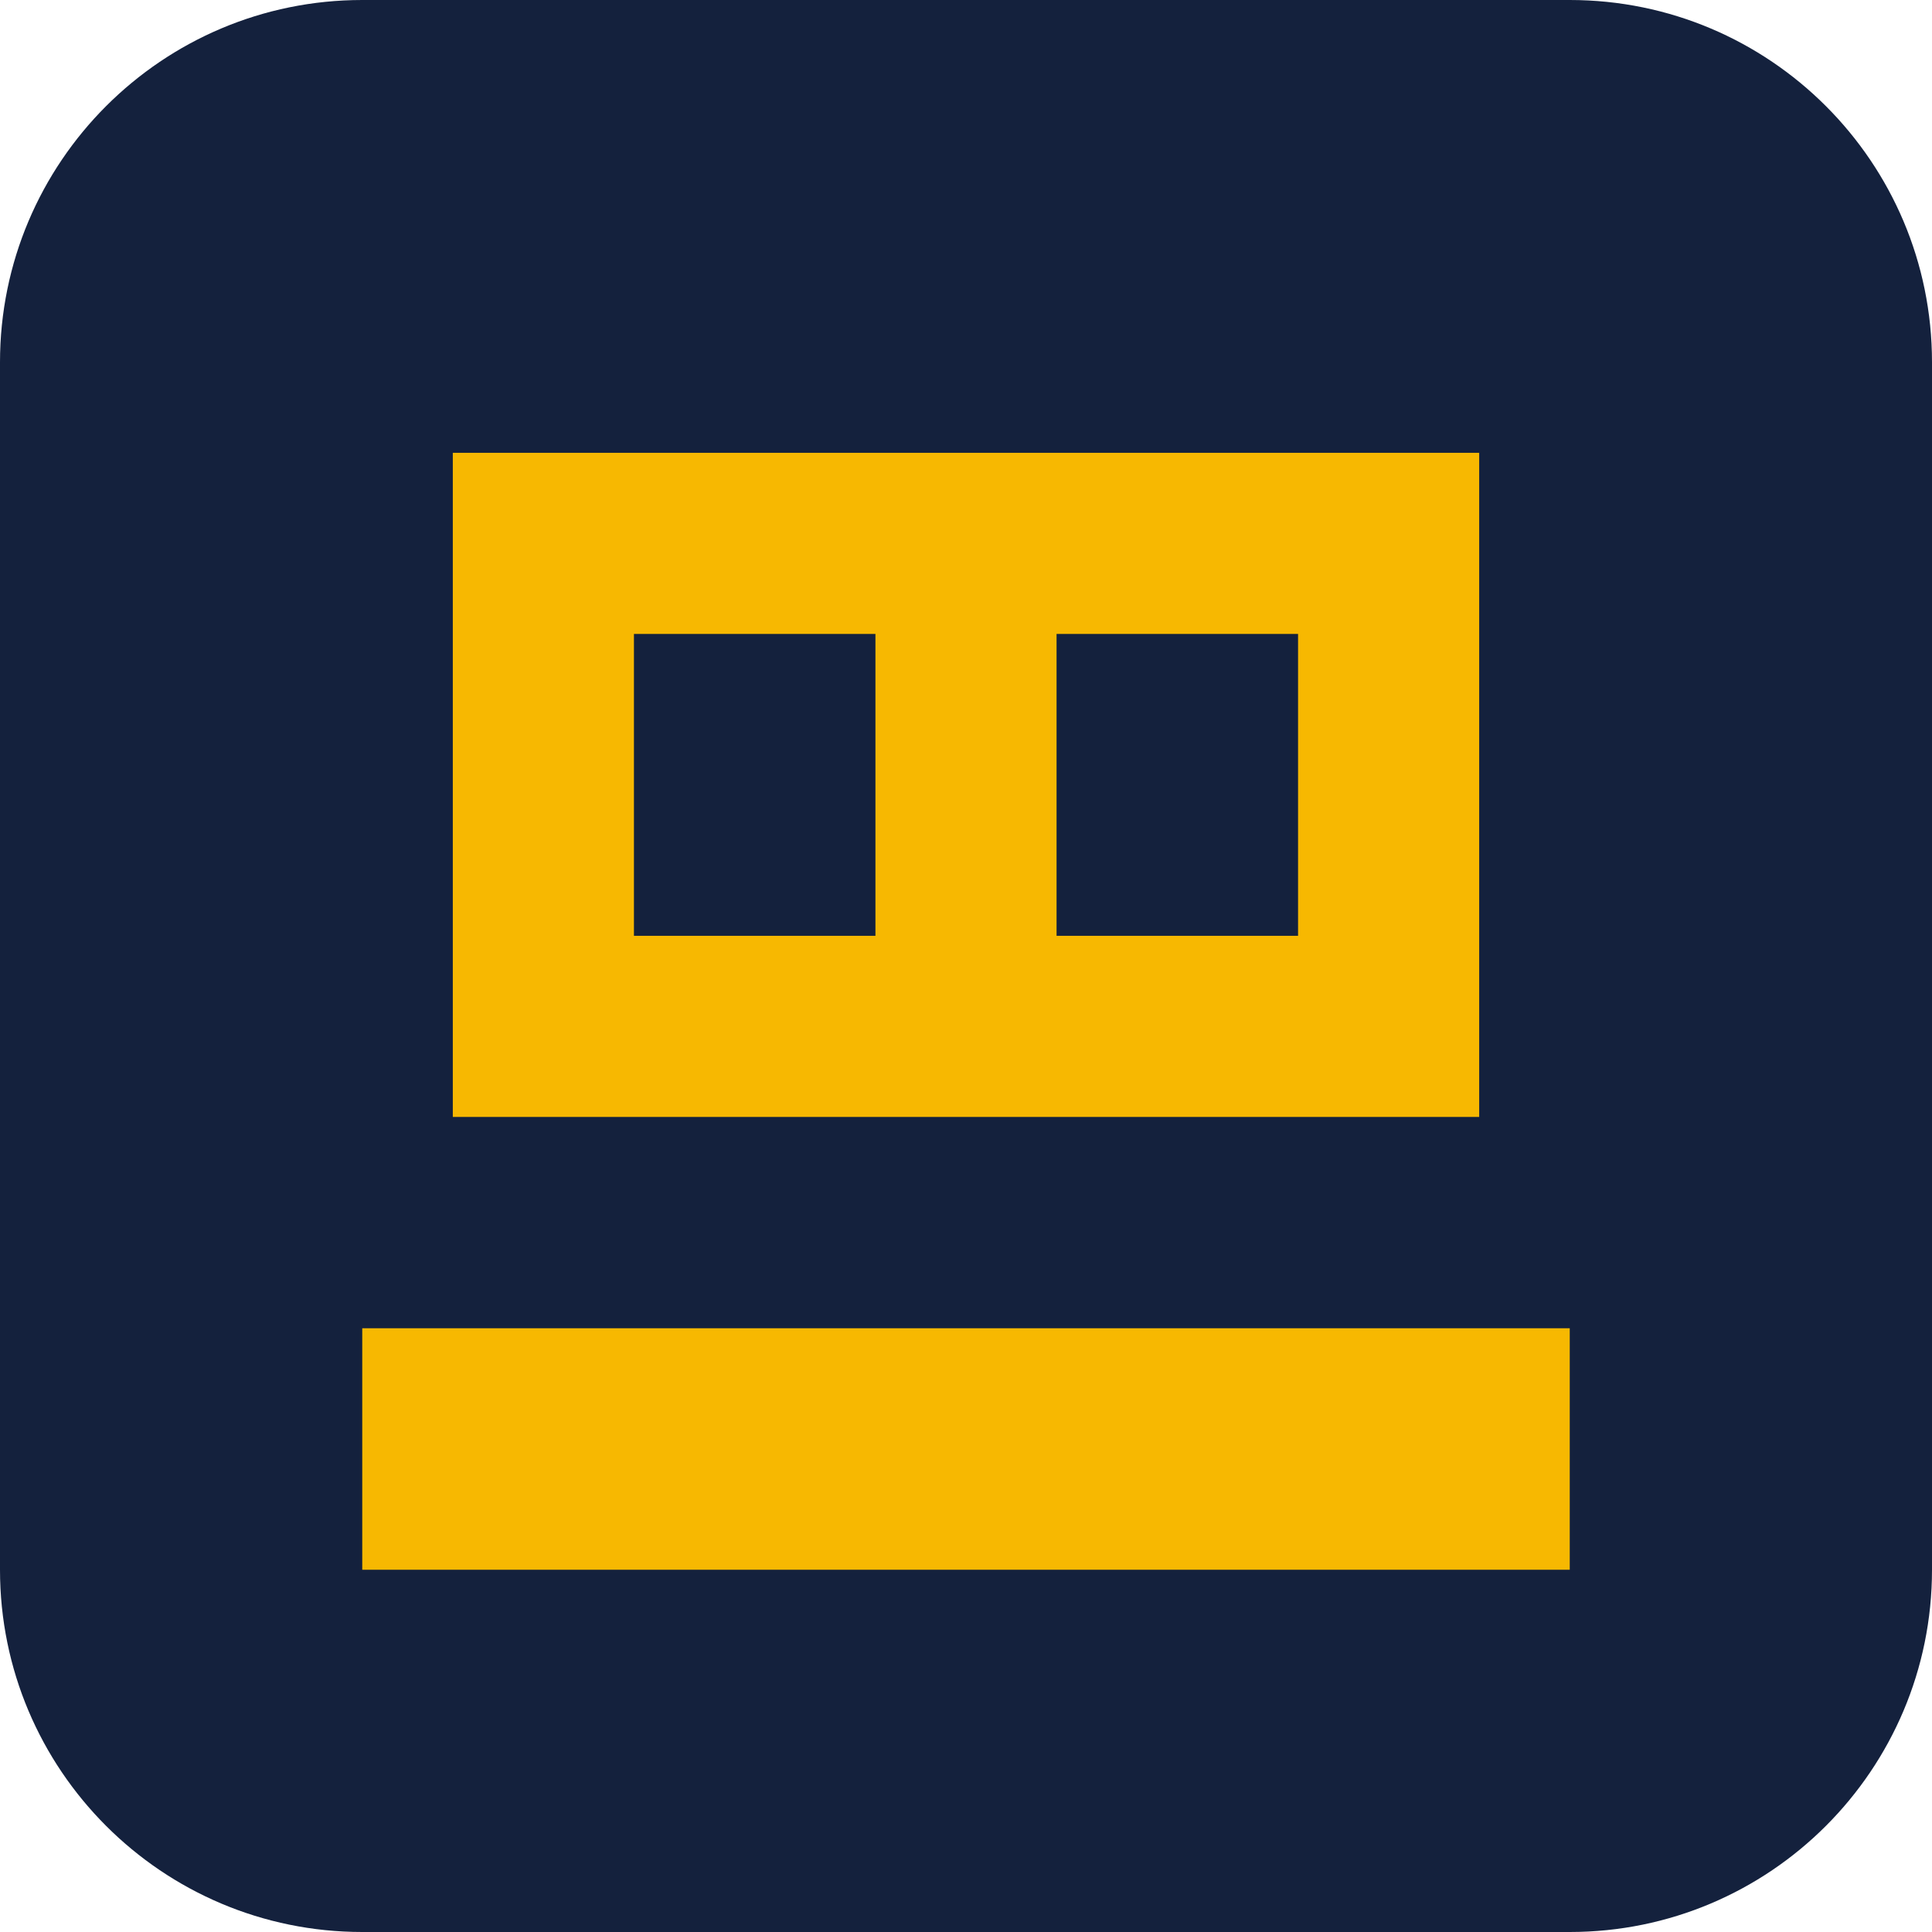
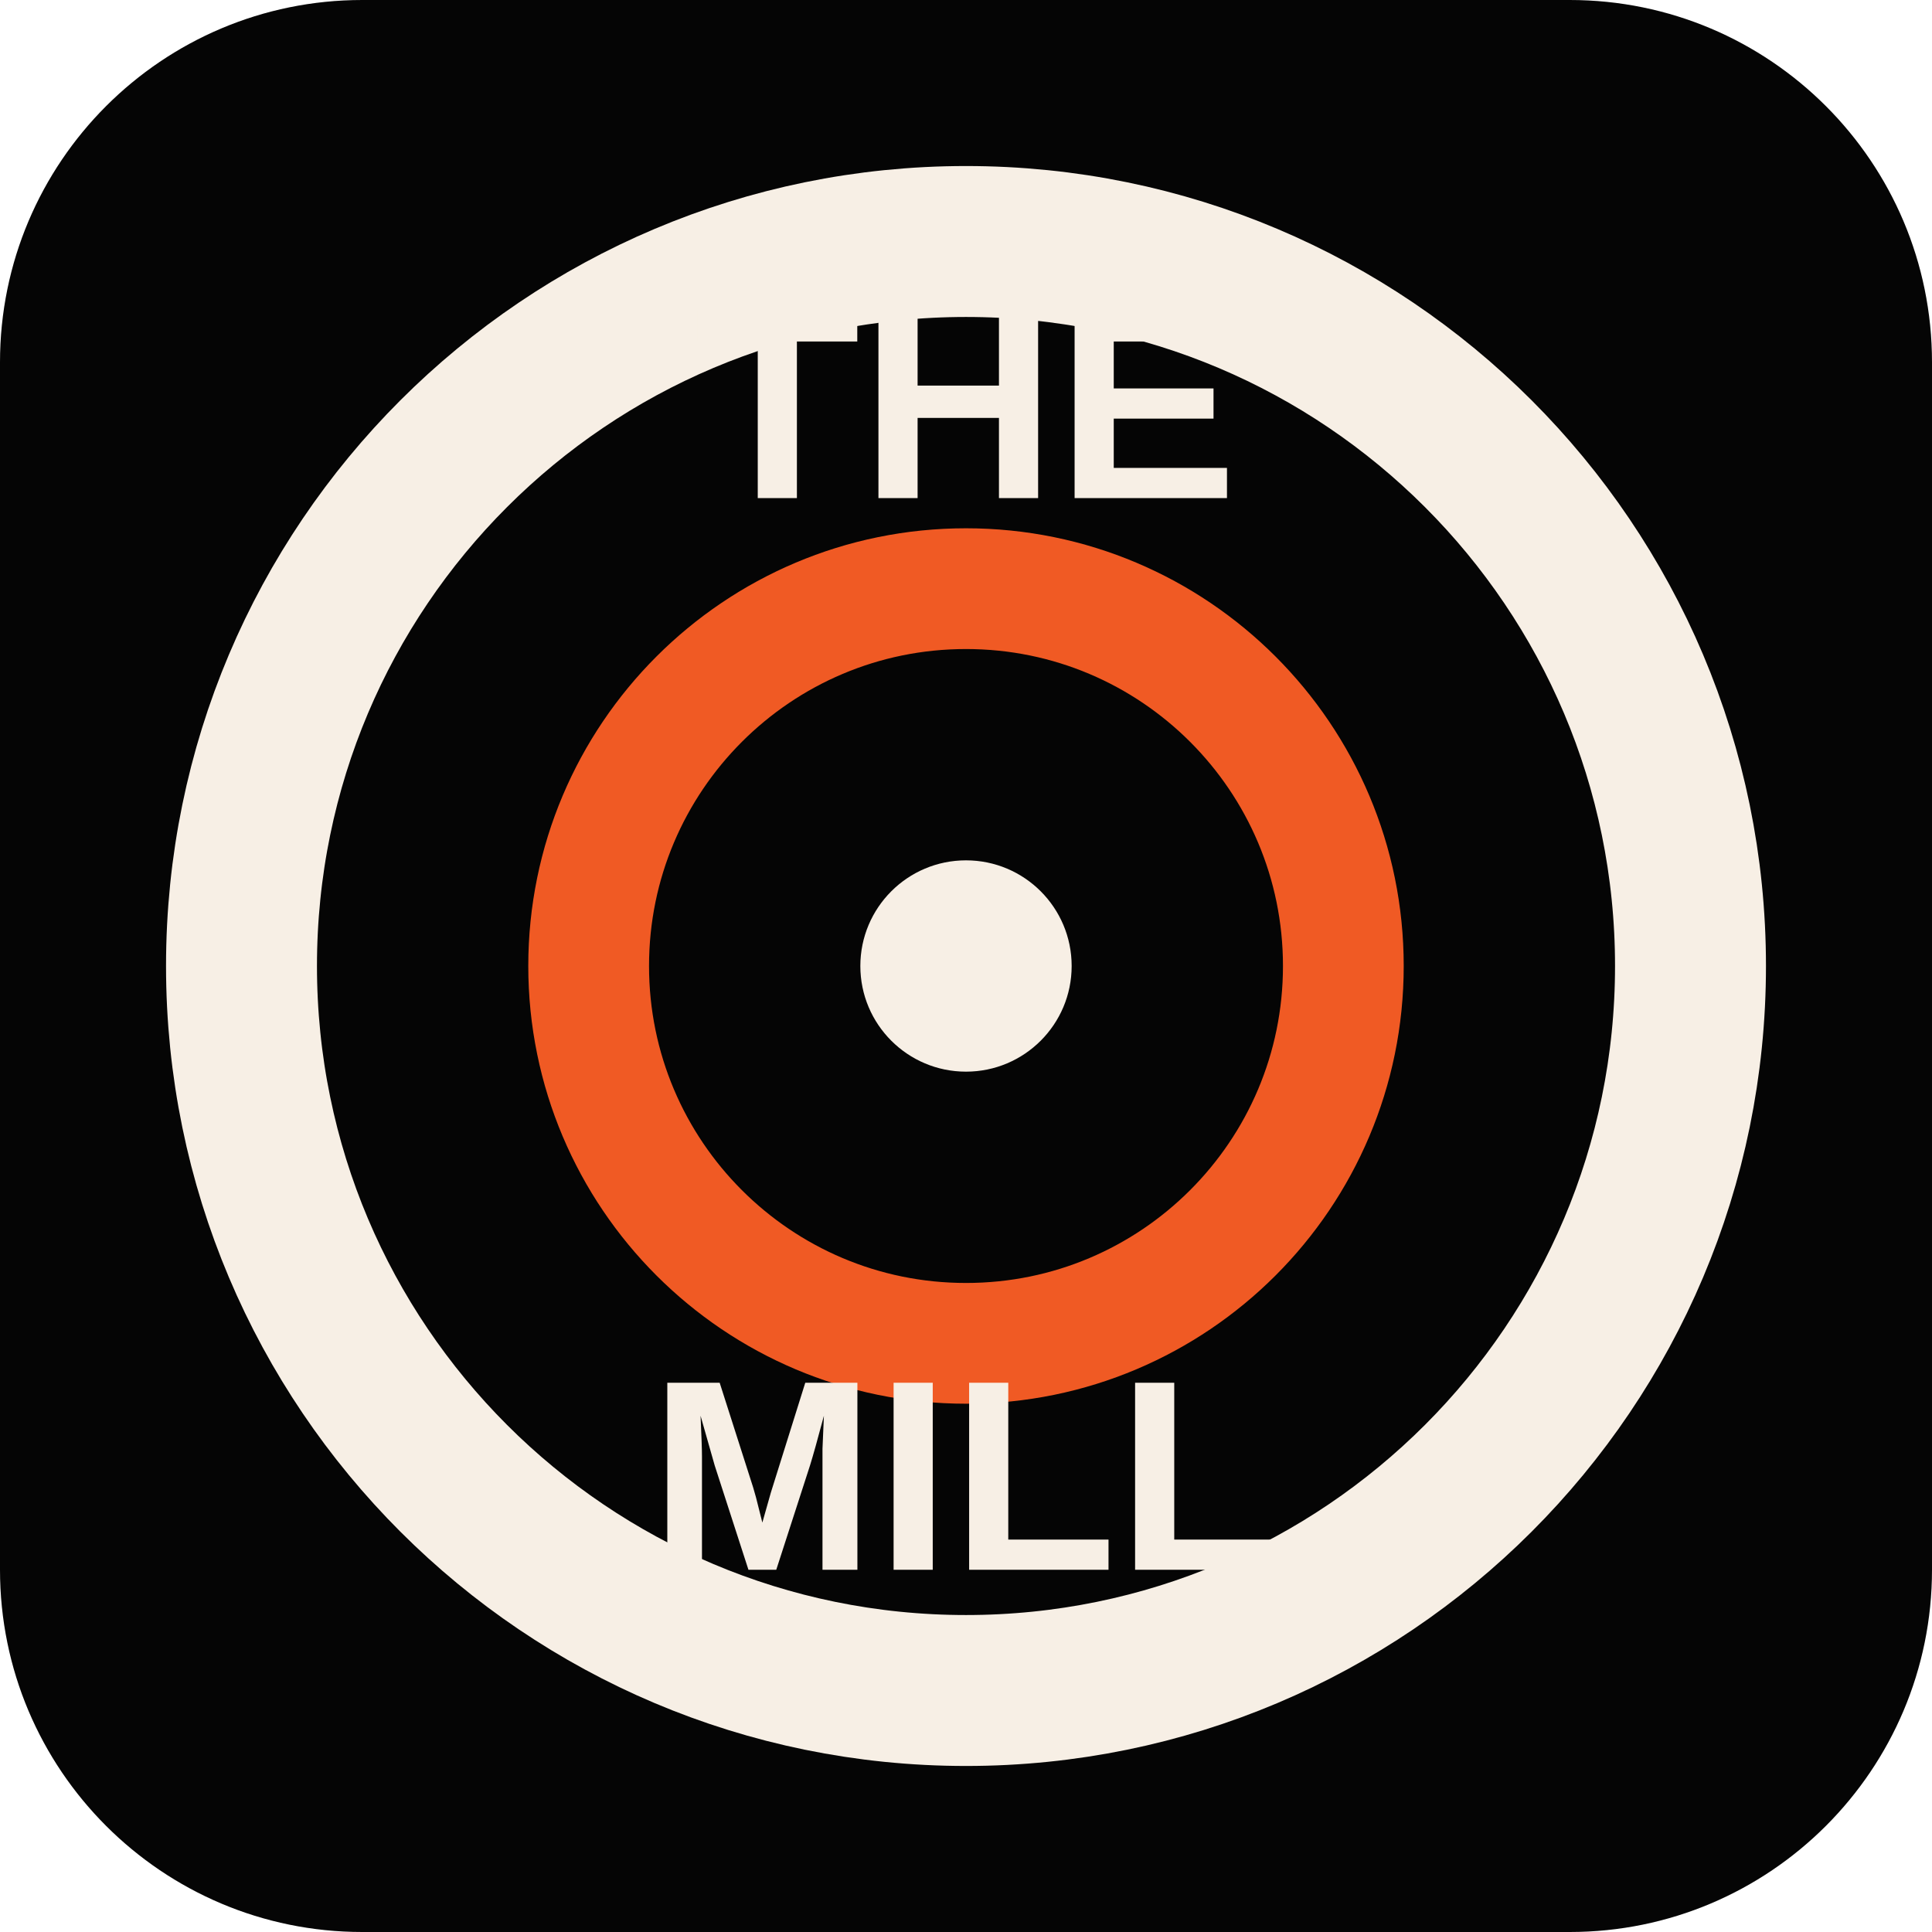
<svg xmlns="http://www.w3.org/2000/svg" viewBox="0 0 128 128">
-   <rect width="128" height="128" rx="24" fill="#14213d" />
-   <path d="M24 88h80v16H24zM30 30h68v44H30z" fill="#f7b801" />
-   <path d="M42 42h16v20H42zM70 42h16v20H70z" fill="#14213d" />
+   <rect width="128" height="128" rx="24" fill="#050505" />
+   <circle cx="64" cy="64" r="48" fill="none" stroke="#F7EFE5" stroke-width="10" />
+   <circle cx="64" cy="64" r="25" fill="none" stroke="#F05A24" stroke-width="8" />
+   <circle cx="64" cy="64" r="7" fill="#F7EFE5" />
+   <text x="64" y="33" text-anchor="middle" font-family="Arial Black, Arial, sans-serif" font-size="18" font-weight="900" fill="#F7EFE5">THE</text>
+   <text x="64" y="104" text-anchor="middle" font-family="Arial Black, Arial, sans-serif" font-size="18" font-weight="900" fill="#F7EFE5">MILL</text>
</svg>
